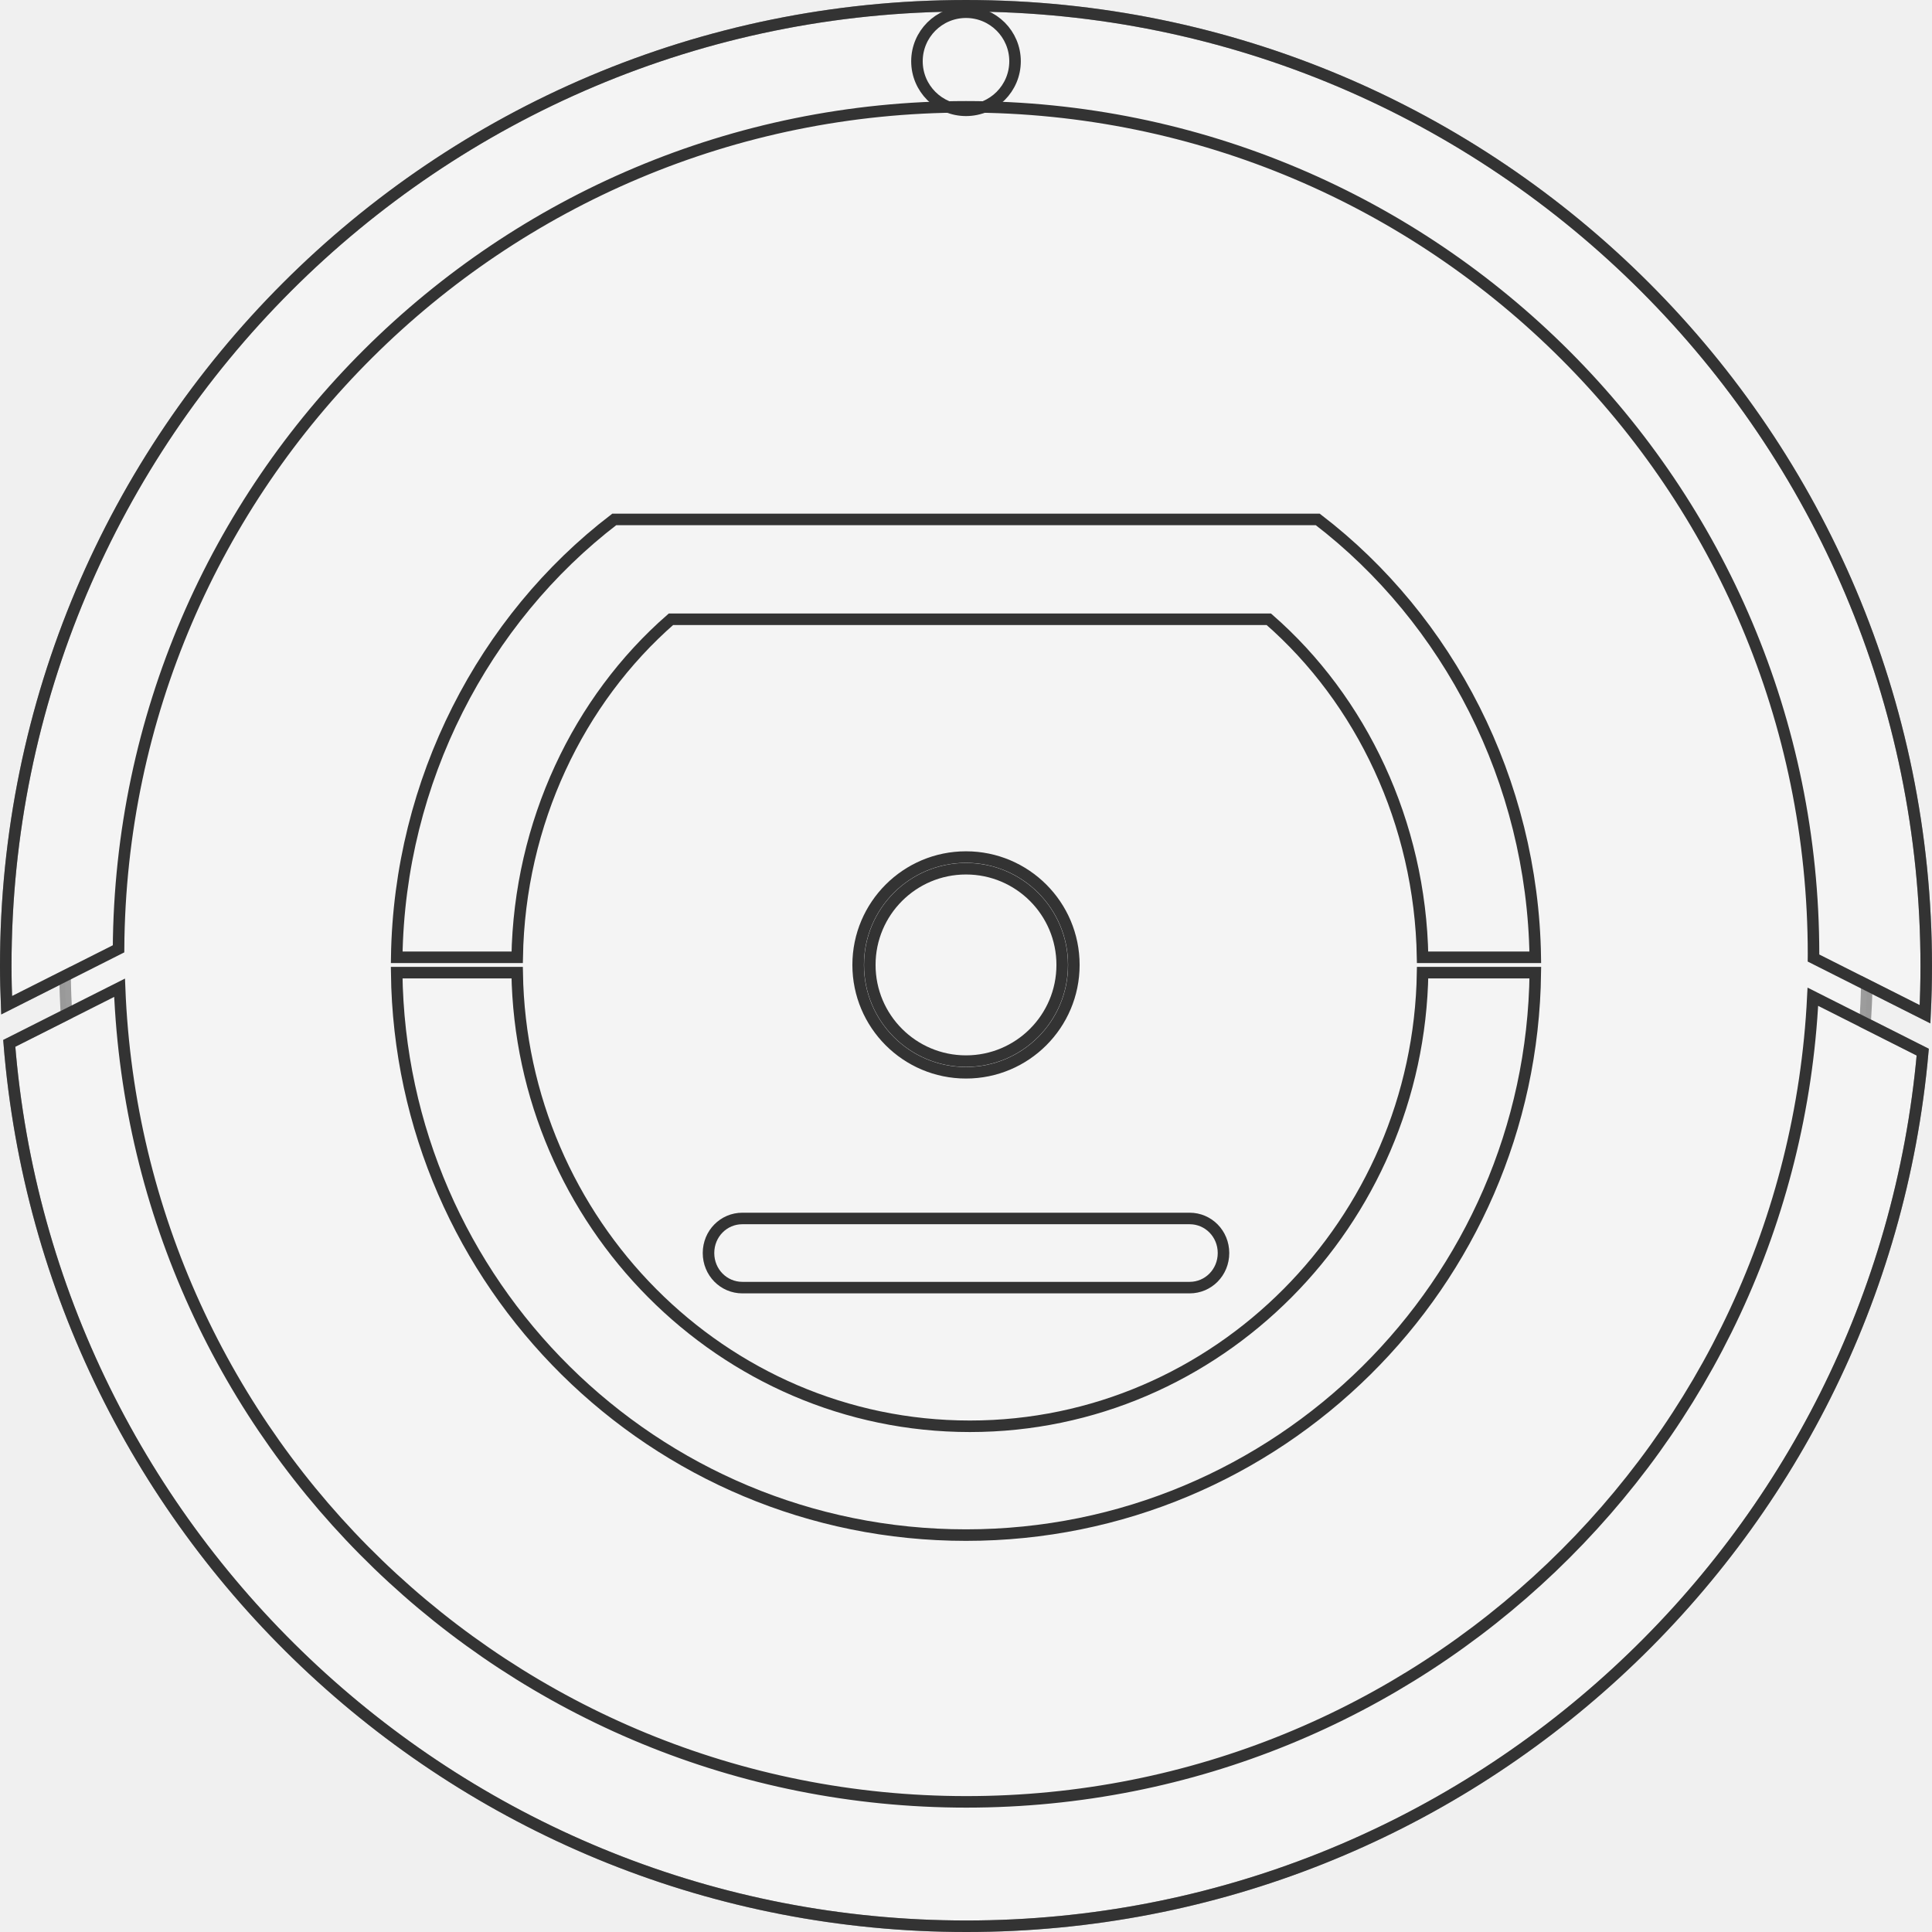
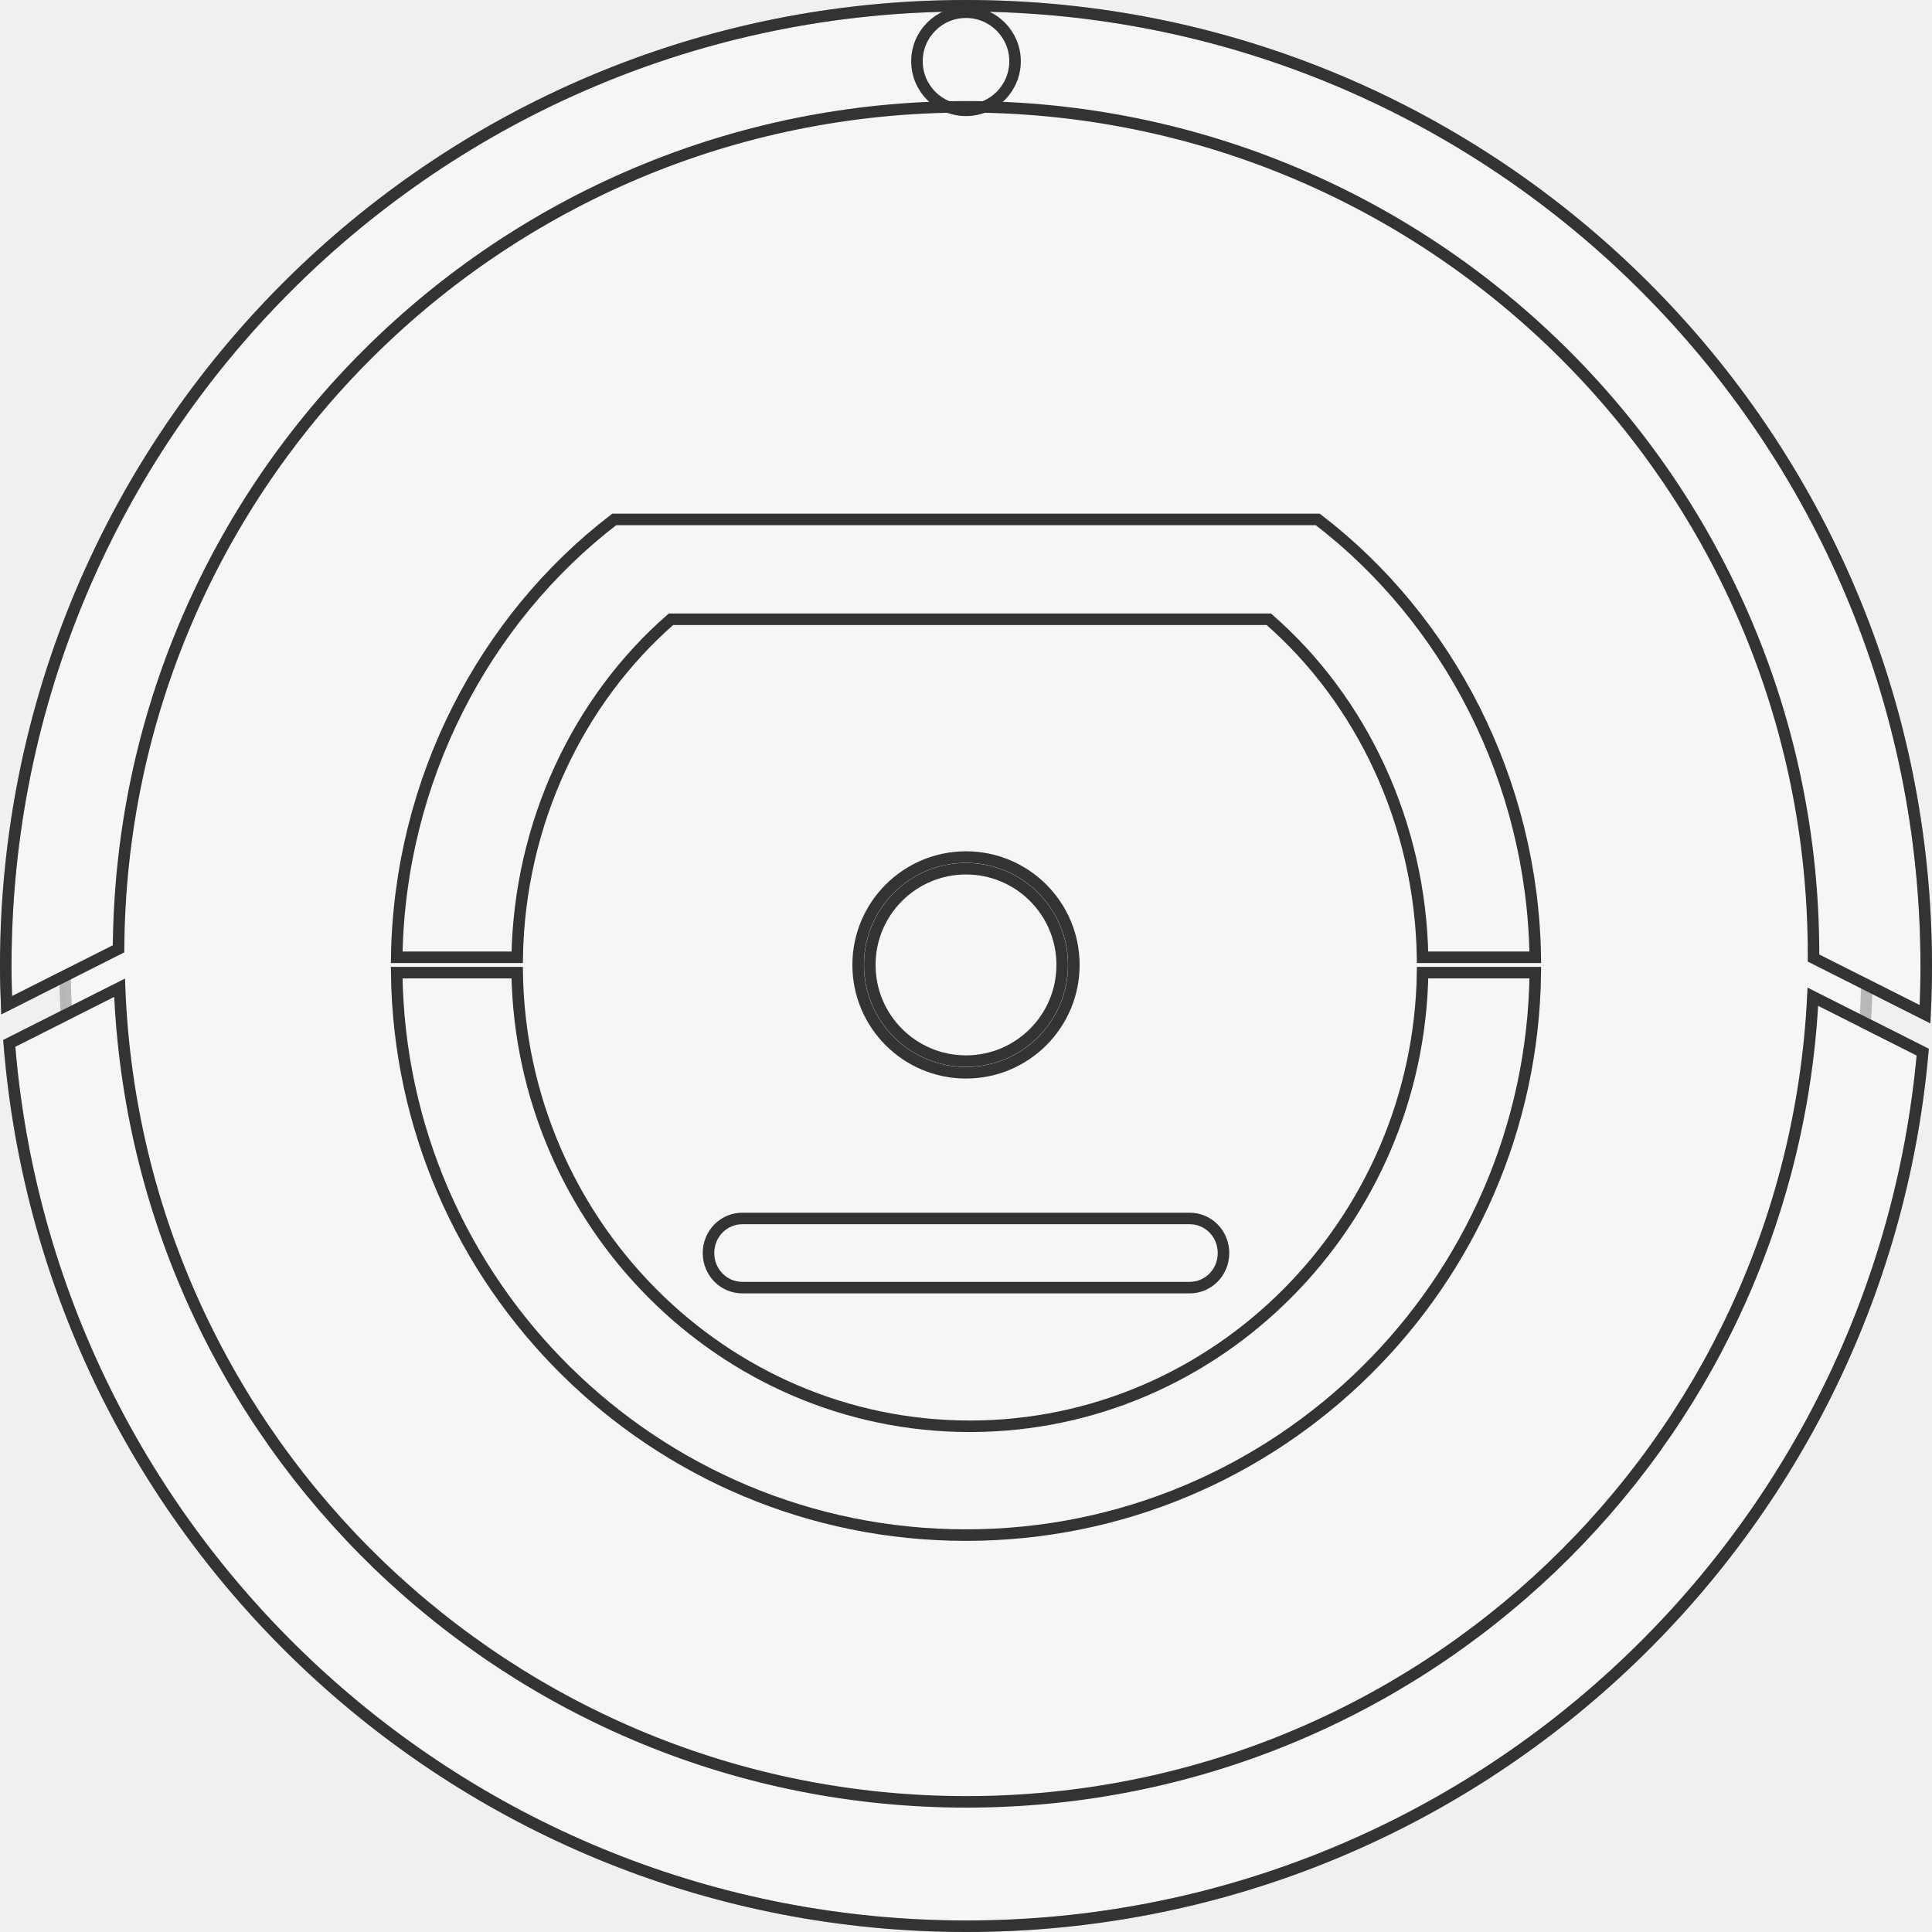
<svg xmlns="http://www.w3.org/2000/svg" version="1.1" x="0px" y="0px" width="503px" height="503px" viewBox="0 0 503 503" enable-background="new 0 0 503 503" xml:space="preserve">
  <g id="couleur">
-     <g opacity="0.6">
+     <g opacity="0.4">
      <g>
-         <path opacity="0.4" fill="#FFFFFF" d="M501.187,264.061c0.206-4.161,0.313-8.348,0.313-12.561c0-138.071-111.929-250-250-250     s-250,111.929-250,250c0,3.424,0.088,6.828,0.225,10.219l15.215-7.67c0.04,3.382,0.167,6.744,0.349,10.09l-14.878,7.5     C12.667,400.291,120.31,501.5,251.601,501.5c130.511,0,237.646-100.015,248.988-227.576l-15-7.561     c0.21-3.297,0.368-6.608,0.44-9.941L501.187,264.061z" />
+         <path fill="#FFFFFF" d="M501.187,264.061c0.206-4.161,0.313-8.348,0.313-12.561c0-138.071-111.929-250-250-250     s-250,111.929-250,250c0,3.424,0.088,6.828,0.225,10.219l15.215-7.67c0.04,3.382,0.167,6.744,0.349,10.09l-14.878,7.5     C12.667,400.291,120.31,501.5,251.601,501.5c130.511,0,237.646-100.015,248.988-227.576l-15-7.561     c0.21-3.297,0.368-6.608,0.44-9.941L501.187,264.061z" />
      </g>
      <g>
        <path opacity="0.6" fill="none" stroke="#000000" stroke-width="3" stroke-miterlimit="10" d="M501.187,264.061     c0.206-4.161,0.313-8.348,0.313-12.561c0-138.071-111.929-250-250-250s-250,111.929-250,250c0,3.424,0.088,6.828,0.225,10.219     l15.215-7.67c0.04,3.382,0.167,6.744,0.349,10.09l-14.878,7.5C12.667,400.291,120.31,501.5,251.601,501.5     c130.511,0,237.646-100.015,248.988-227.576l-15-7.561c0.21-3.297,0.368-6.608,0.44-9.941L501.187,264.061z" />
      </g>
    </g>
  </g>
  <g id="Calque_1">
    <path fill="none" stroke="#333333" stroke-width="3" stroke-miterlimit="10" d="M30.864,247.029   C31.637,125.827,130.116,27.81,251.5,27.81c121.863,0,220.654,98.791,220.654,220.655c0,0.319-0.011,0.636-0.012,0.956   l29.044,14.641c0.206-4.161,0.313-8.348,0.313-12.561c0-138.071-111.929-250-250-250s-250,111.929-250,250   c0,3.424,0.088,6.828,0.225,10.219L30.864,247.029z" />
    <path fill="none" stroke="#333333" stroke-width="3" stroke-miterlimit="10" d="M471.981,259.502   c-5.752,116.734-102.218,209.616-220.38,209.616c-118.95,0-215.9-94.128-220.468-211.958L2.411,271.639   C12.667,400.291,120.31,501.5,251.601,501.5c130.511,0,237.646-100.015,248.988-227.576L471.981,259.502z" />
    <path fill="none" stroke="#333333" stroke-width="3" stroke-miterlimit="10" d="M318.54,326.232c0,5.029-3.943,9-8.808,9H193.27   c-4.865,0-8.809-3.971-8.809-9l0,0c0-5.03,3.943-9,8.809-9h116.462C314.597,317.232,318.54,321.202,318.54,326.232L318.54,326.232z   " />
    <circle fill="none" stroke="#333333" stroke-width="3" stroke-miterlimit="10" cx="251.5" cy="15.949" r="12.769" />
    <circle fill="none" stroke="#333333" stroke-width="3" stroke-miterlimit="10" cx="251.5" cy="251.219" r="28.081" />
    <circle fill="none" stroke="#333333" stroke-width="3" stroke-miterlimit="10" cx="251.5" cy="251.219" r="25.045" />
    <path fill="none" stroke="#333333" stroke-width="3" stroke-miterlimit="10" d="M134.653,249.232c0.594-35,15.953-67,40.024-88   h155.669c24.072,21,39.431,53,40.025,88h29.341c-0.688-46-22.673-88-56.634-114H159.922c-33.96,26-55.947,68-56.634,114H134.653z" />
    <path fill="none" stroke="#333333" stroke-width="3" stroke-miterlimit="10" d="M370.376,253.232   c-1.018,65-53.393,118.102-117.865,118.102s-116.846-53.102-117.863-118.102h-31.371c0.971,81,66.954,146.436,148.223,146.436   c81.269,0,147.251-65.436,148.222-146.436H370.376z" />
  </g>
</svg>
